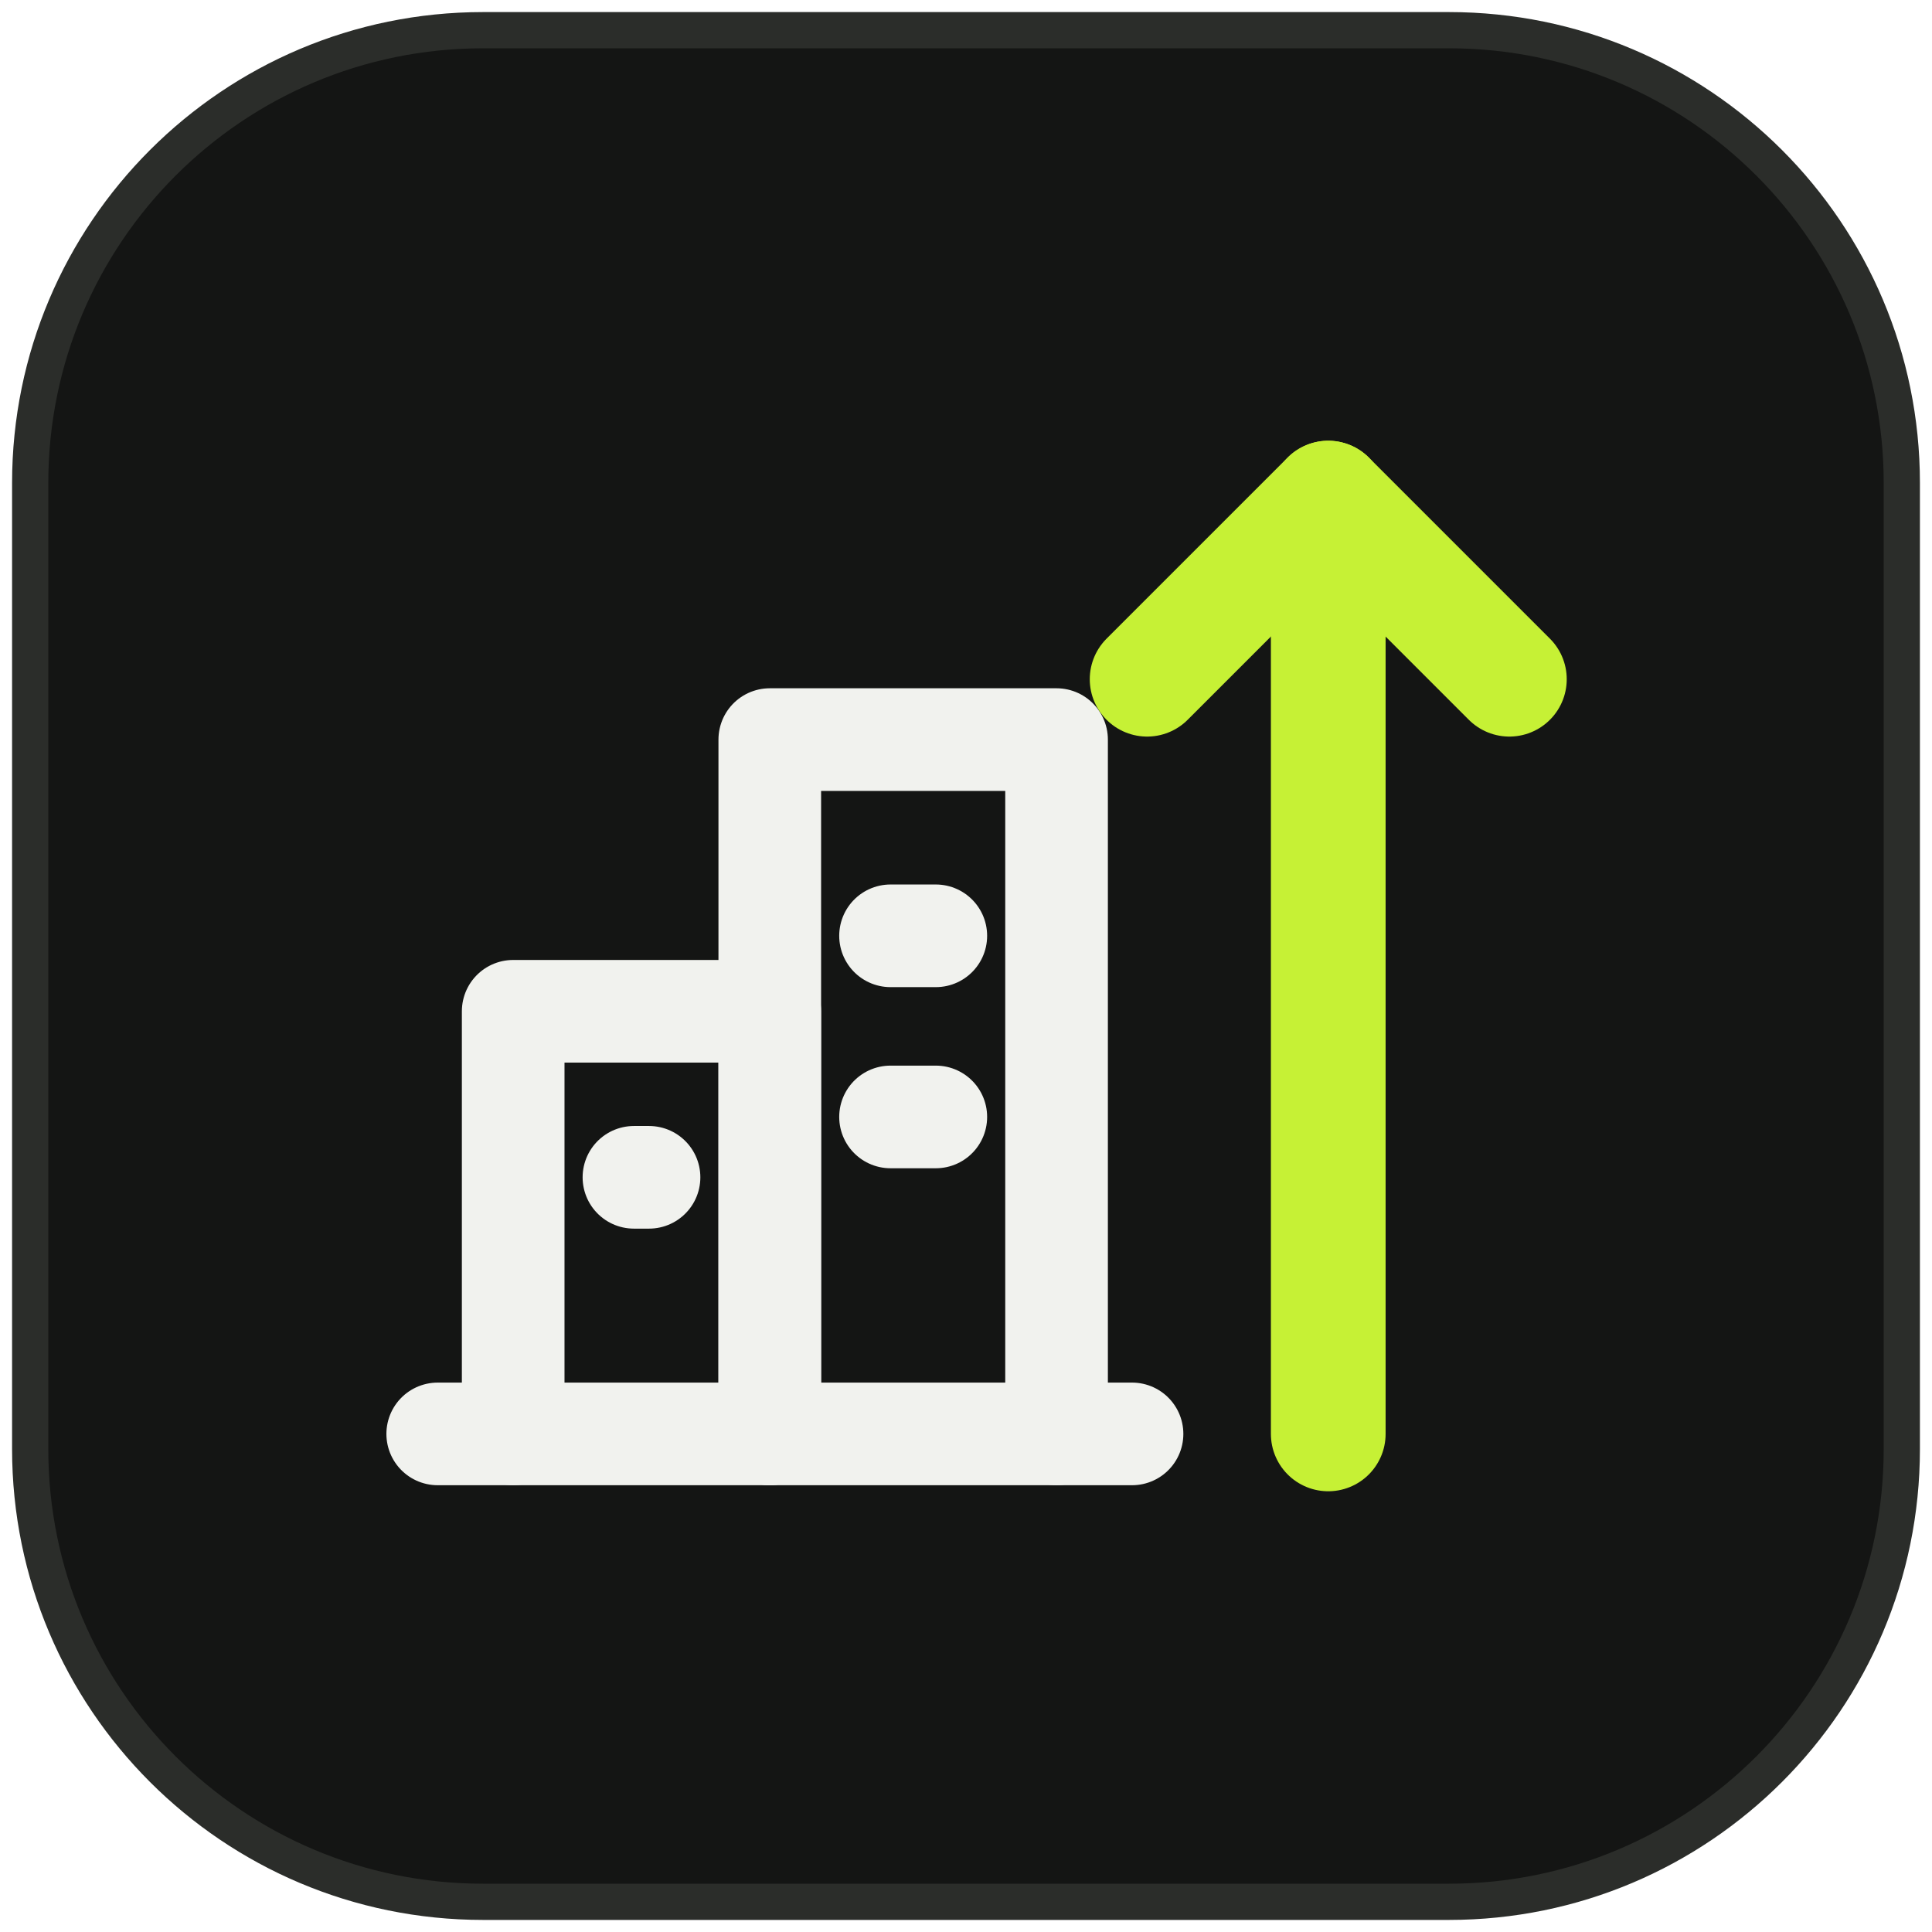
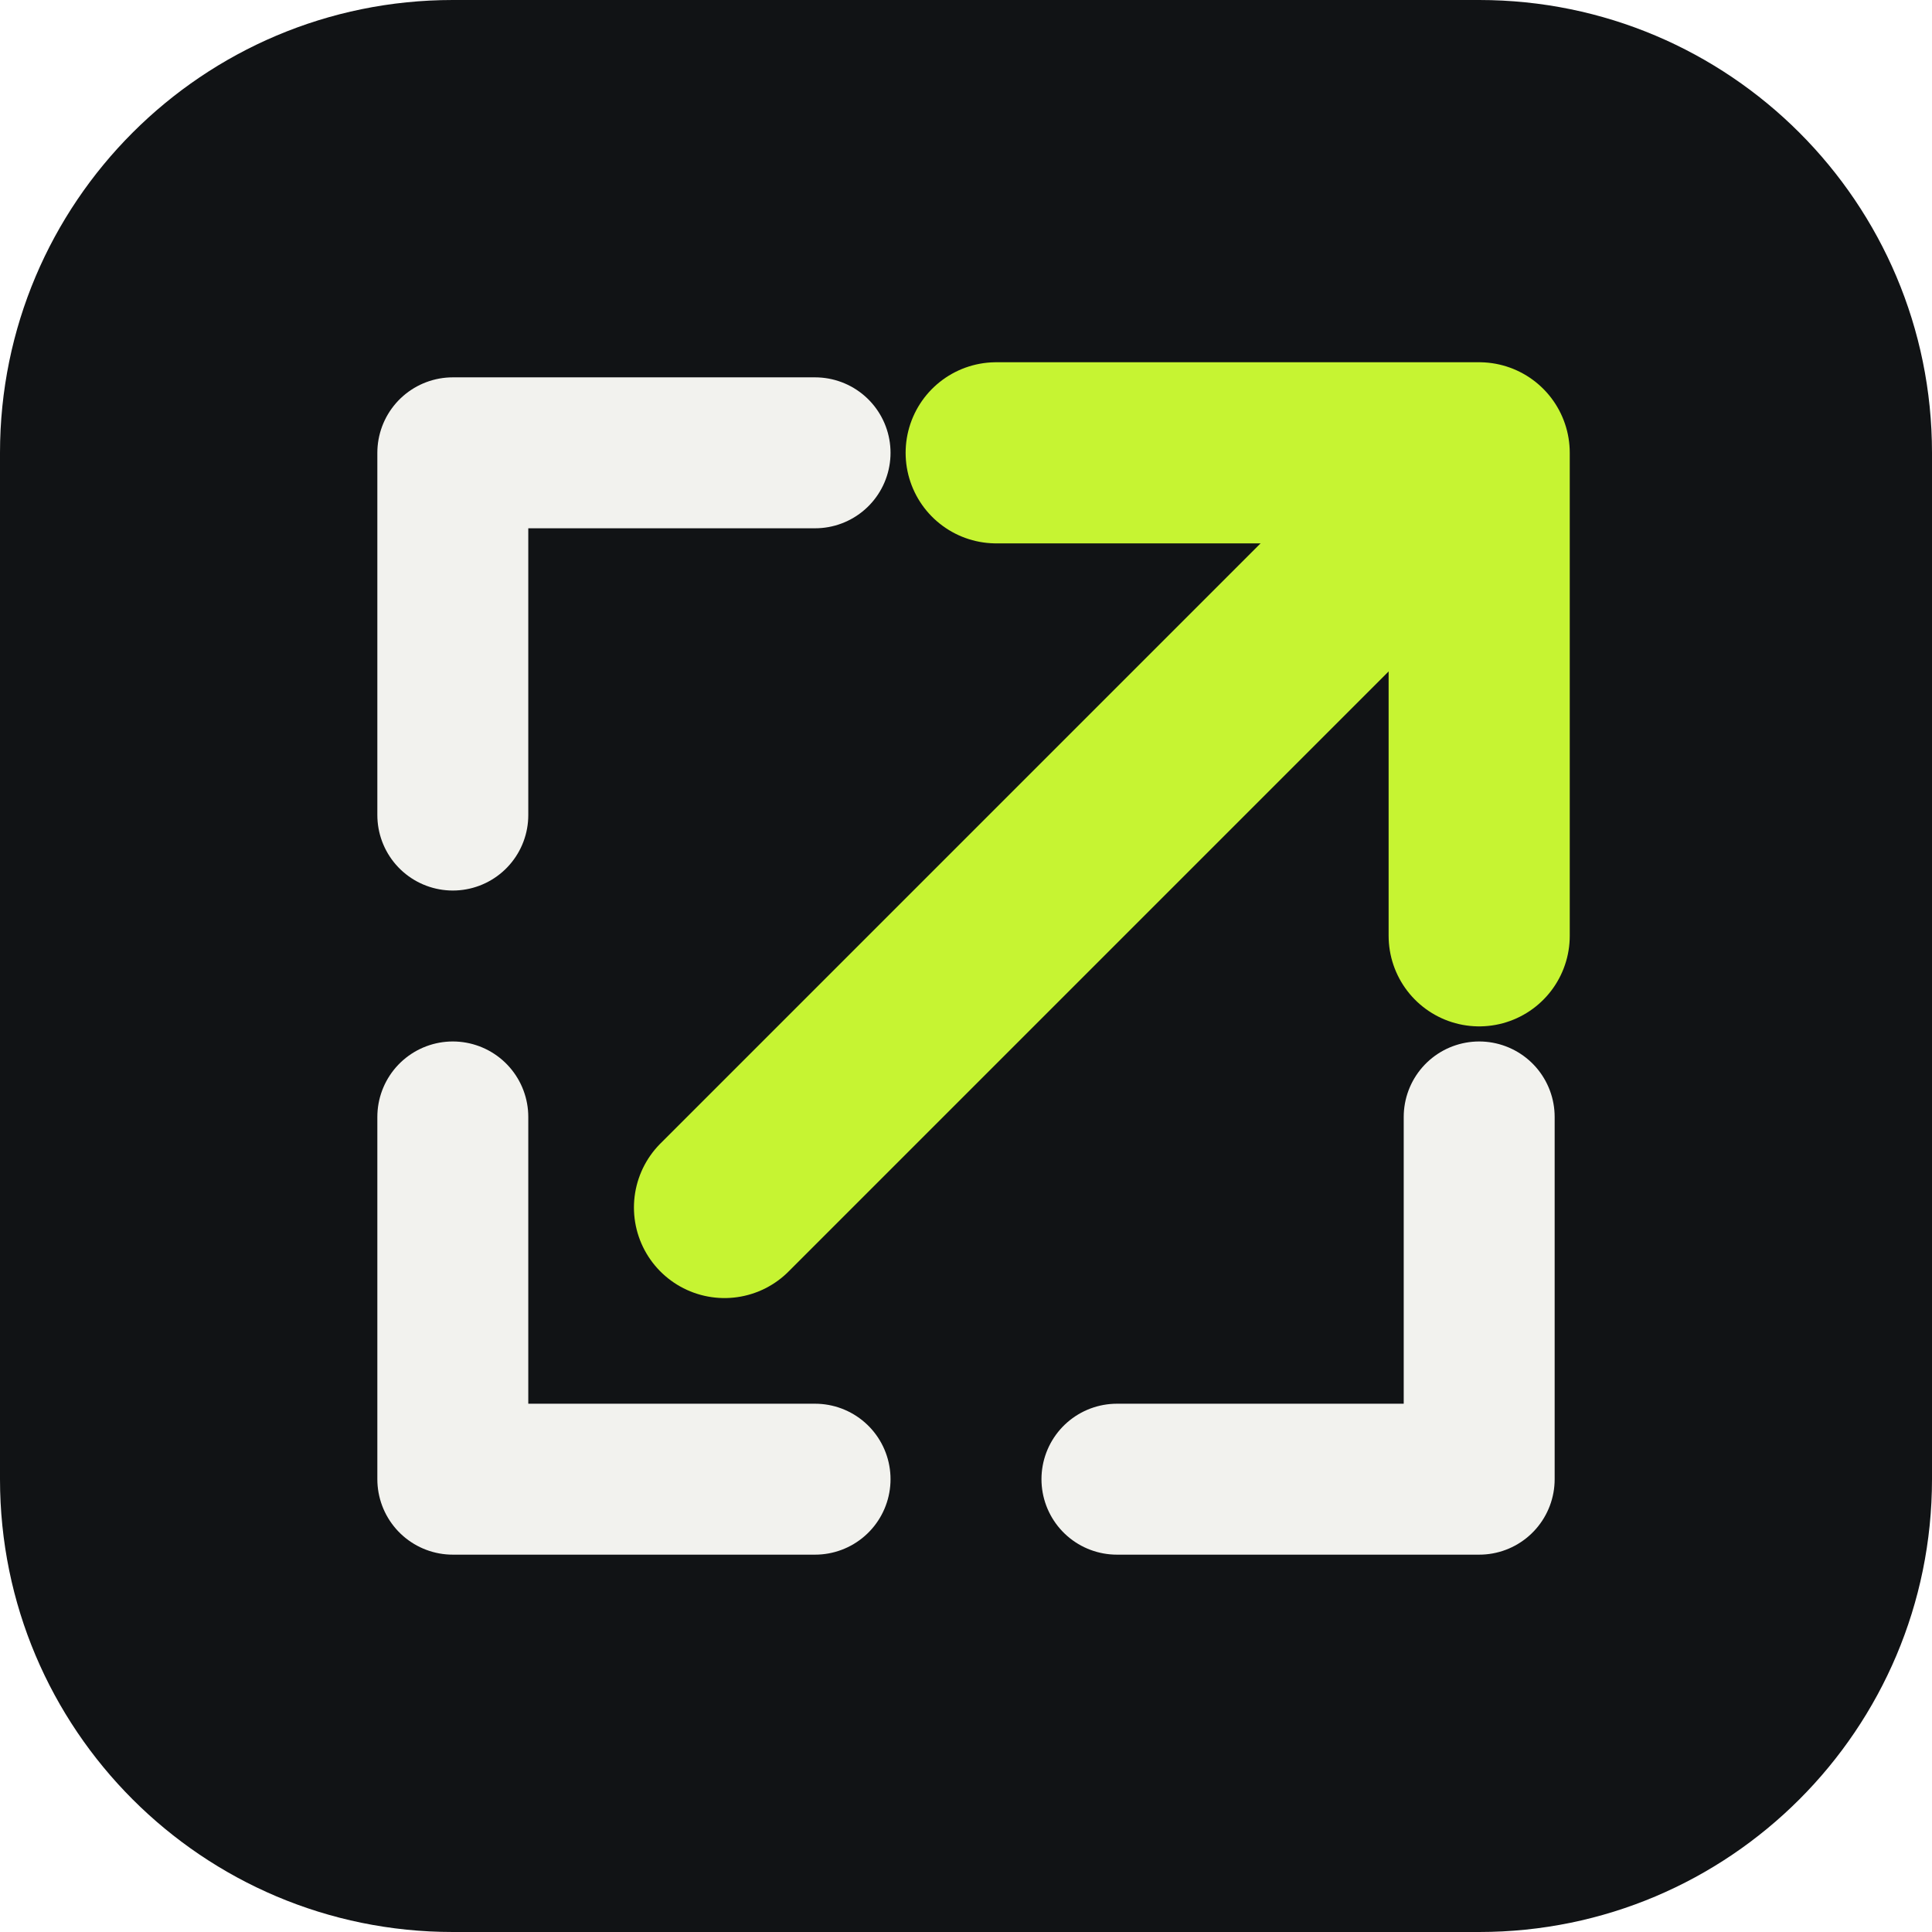
<svg xmlns="http://www.w3.org/2000/svg" viewBox="0 0 64 64">
-   <rect x="1" y="1" width="62" height="62" rx="15" fill="#141514" stroke="#2B2D2A" stroke-width="1.2" />
-   <g fill="none" stroke="#F1F2EE" stroke-width="3.4" stroke-linecap="round" stroke-linejoin="round">
-     <path d="M17 47.5V33.5h8.5v14" />
-     <path d="M25.5 47.5V24.5h9.5v23" />
-     <path d="M14.5 47.5h23" />
-     <path d="M29.5 31h1.5M29.5 37h1.5M21 39h0.5" />
-   </g>
-   <g fill="none" stroke="#C6F135" stroke-width="3.8" stroke-linecap="round" stroke-linejoin="round">
-     <path d="M44 47.5V16.5" />
-     <path d="M38 22.5l6-6 6 6" />
-   </g>
+   <rect width="64" height="64" rx="15" fill="#111315" />
+   <path d="M15 27V15h12M15 37v12h12M37 49h12V37" fill="none" stroke="#F2F2EE" stroke-width="5" stroke-linecap="round" stroke-linejoin="round" />
+   <path d="M24 40 47 17" stroke="#C6F432" stroke-width="6" stroke-linecap="round" />
+   <path d="M33 15h16v16" fill="none" stroke="#C6F432" stroke-width="6" stroke-linecap="round" stroke-linejoin="round" />
</svg>
